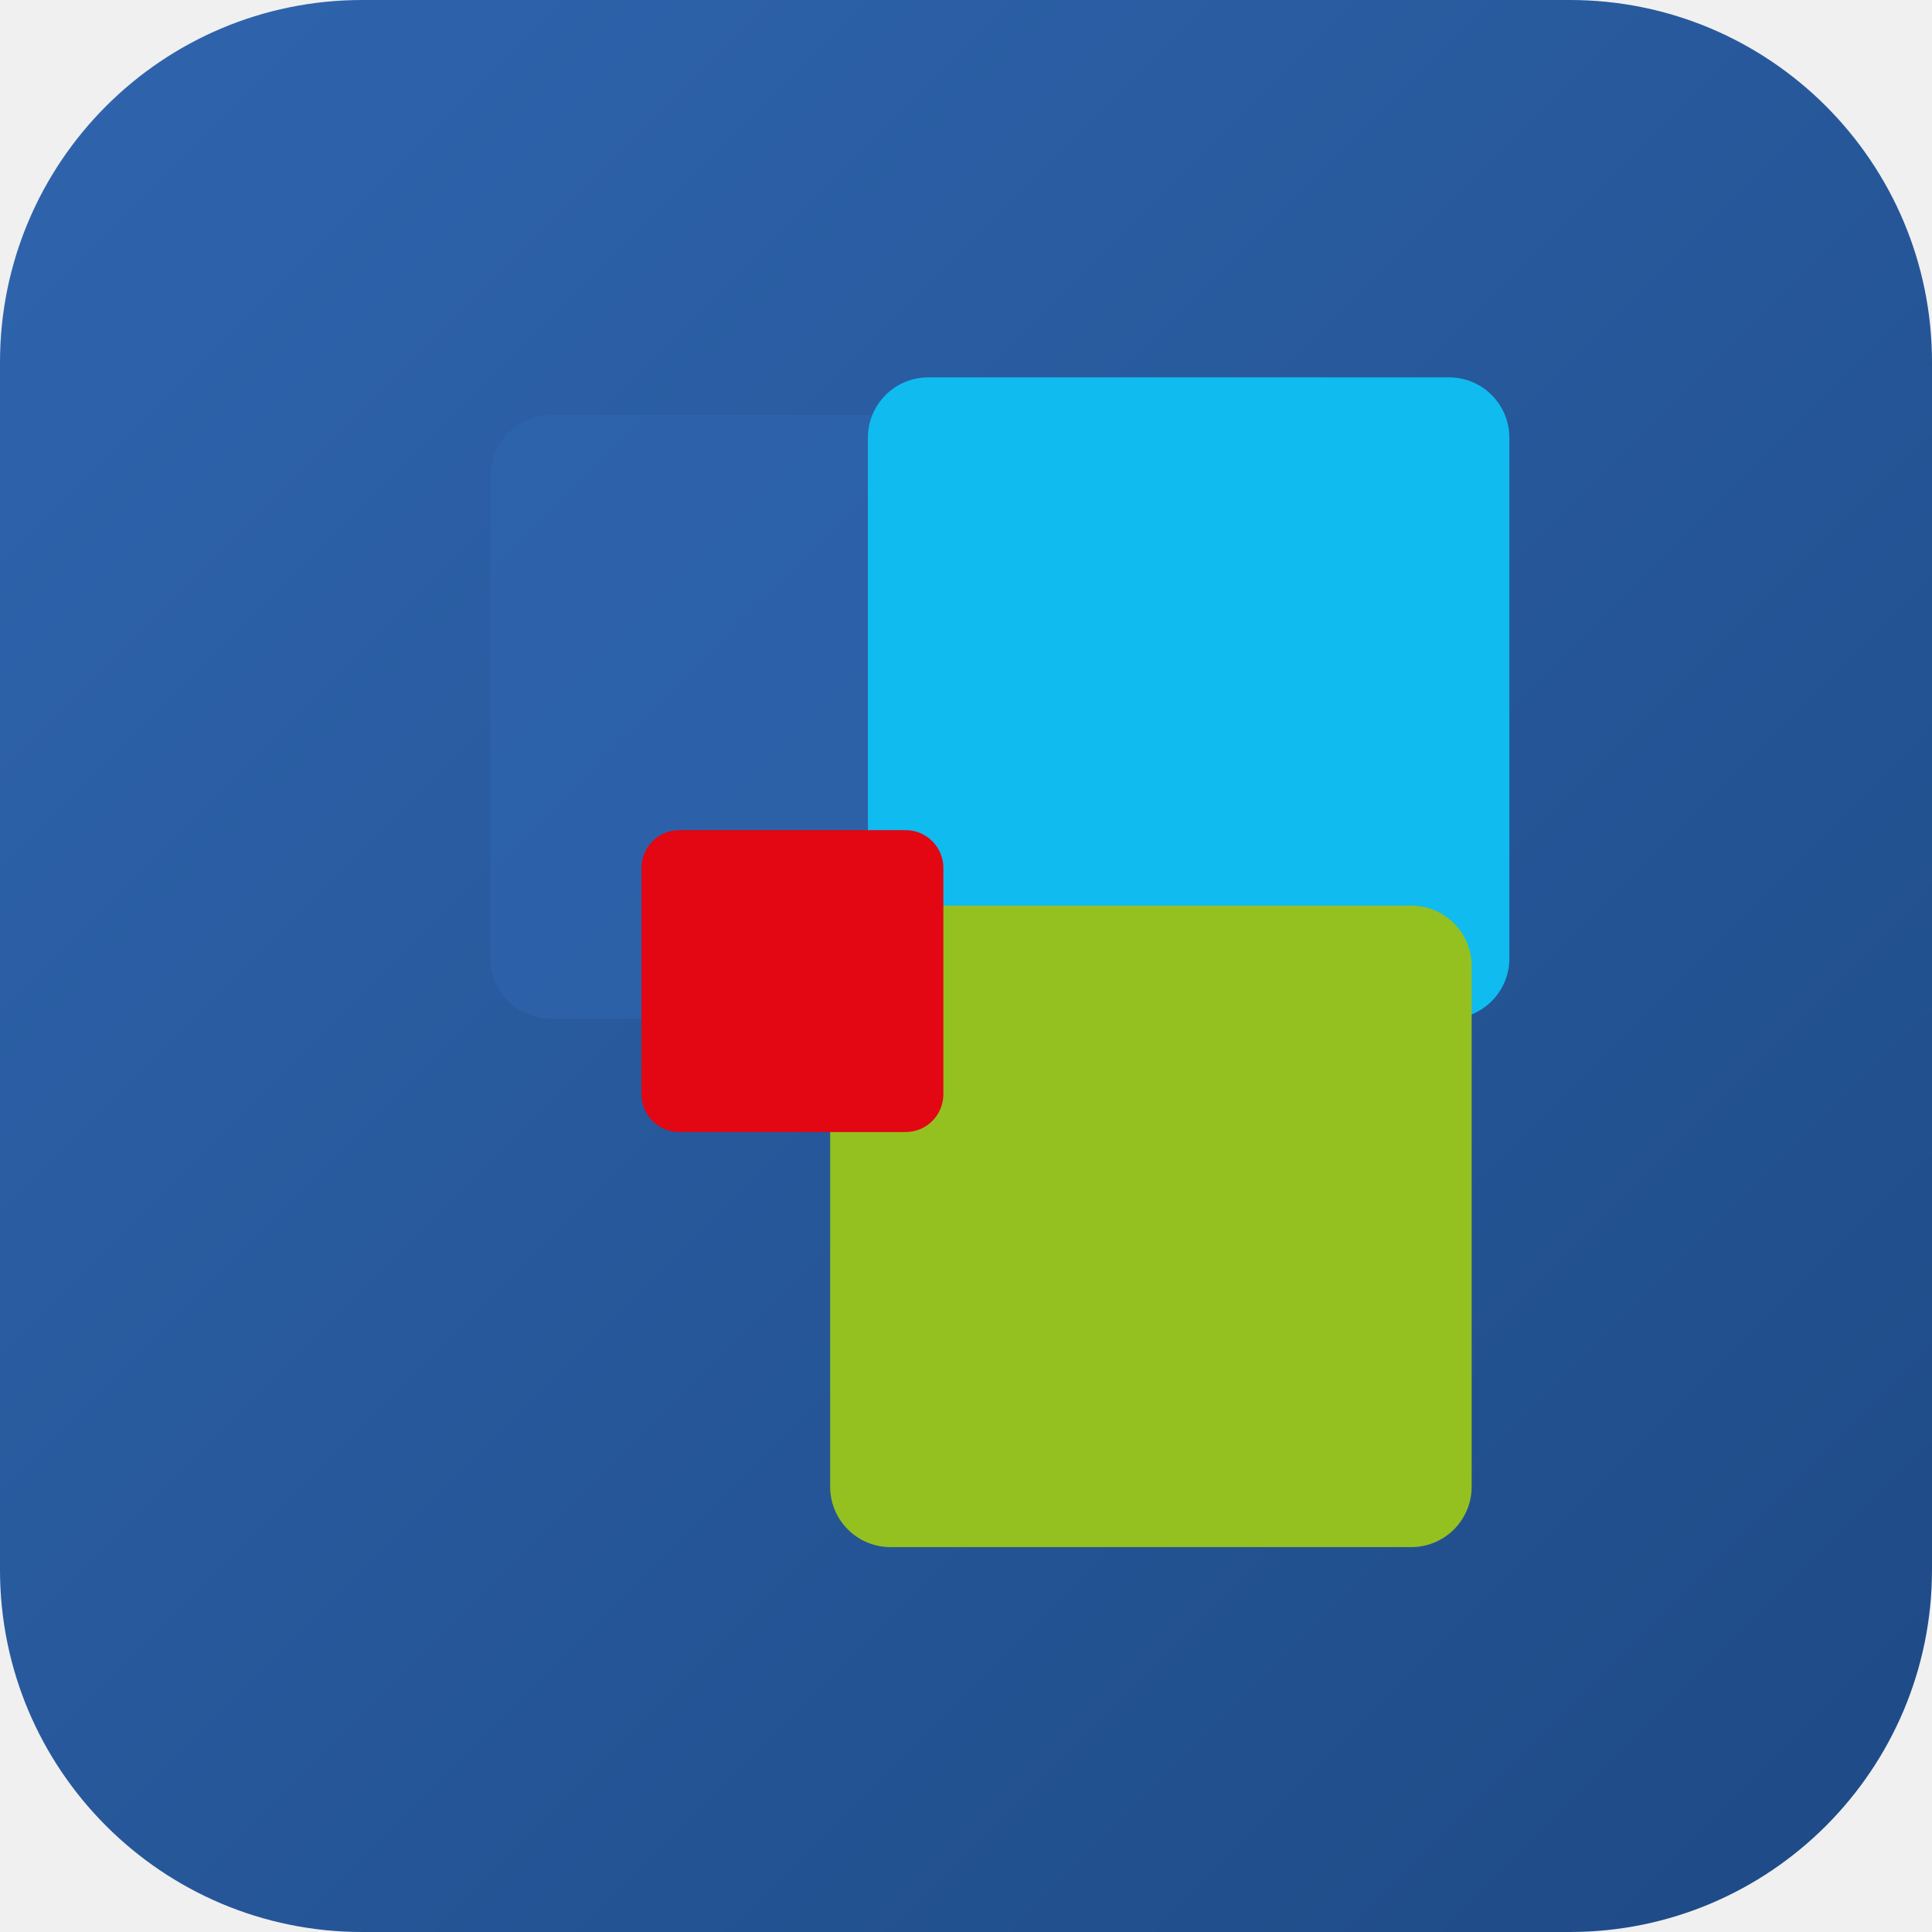
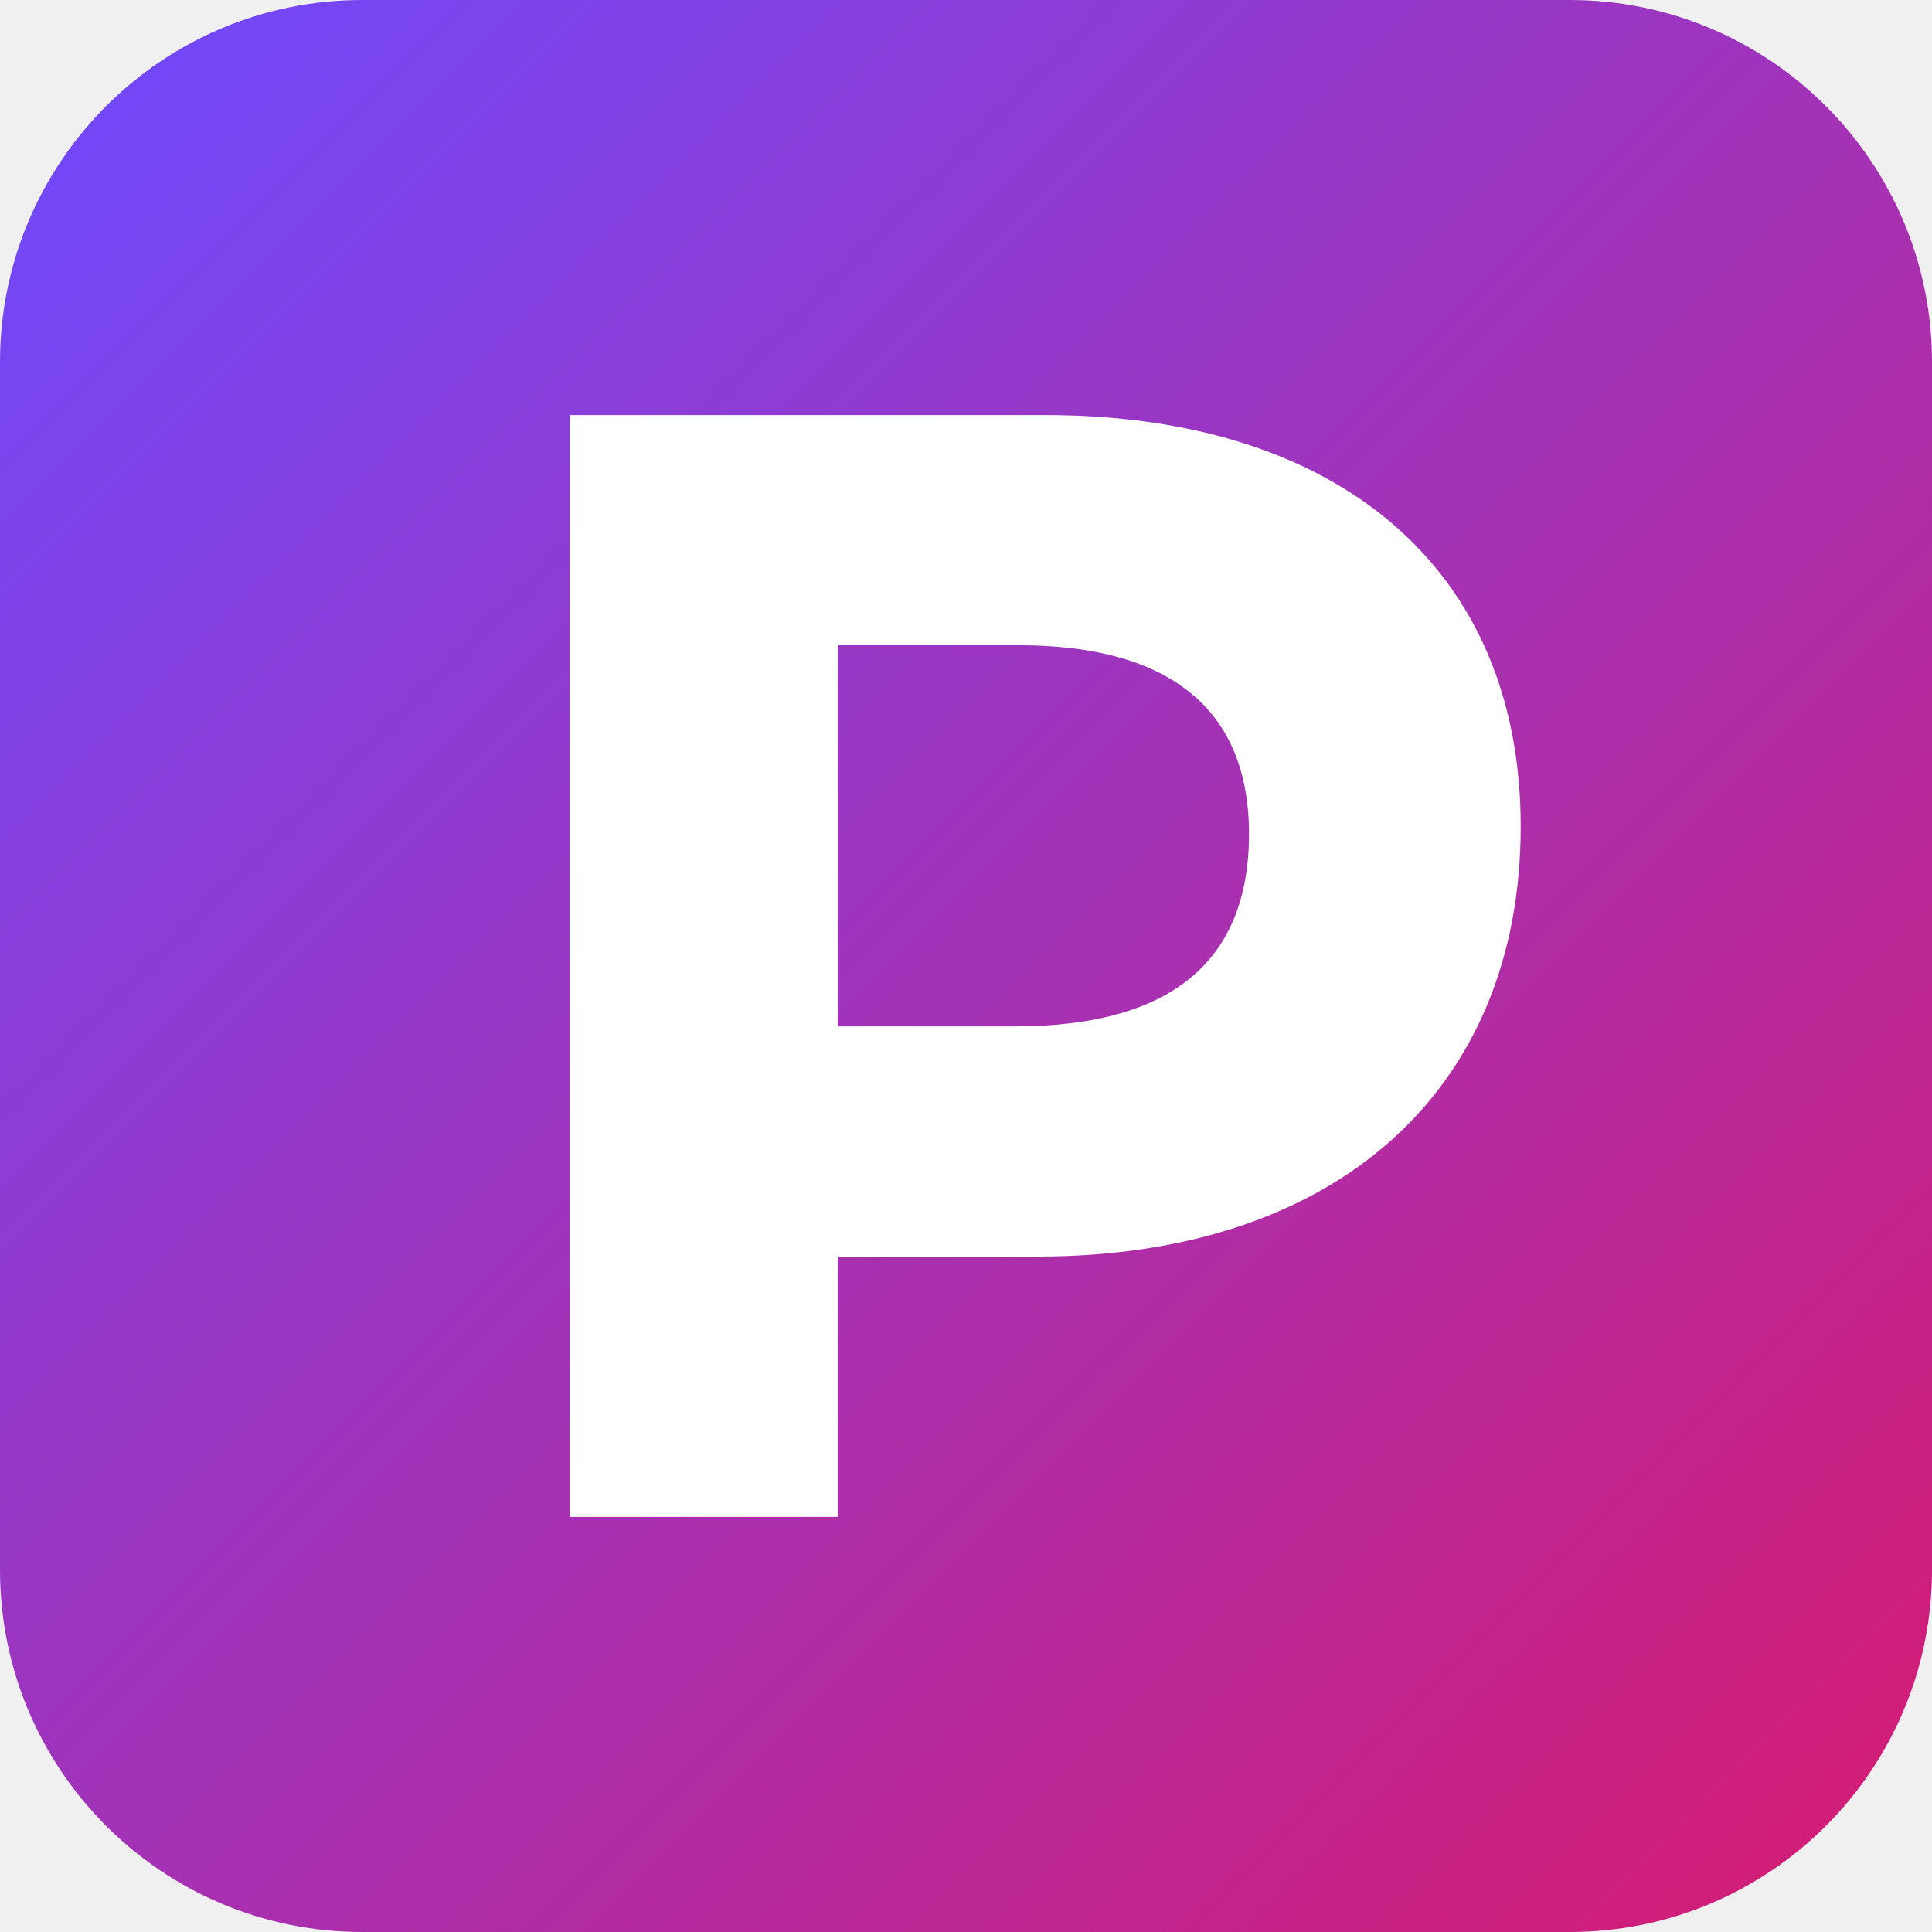
- <svg xmlns="http://www.w3.org/2000/svg" viewBox="0 0 512 512" width="512" height="512">
+ <svg xmlns="http://www.w3.org/2000/svg" viewBox="0 0 512 512" width="512" height="512" role="img" aria-label="Proficio Fachcheck">
  <defs>
    <linearGradient id="bgGrad" x1="0%" y1="0%" x2="100%" y2="100%">
-       <stop offset="0%" style="stop-color:#2F65AF;stop-opacity:1" />
-       <stop offset="100%" style="stop-color:#1E4A85;stop-opacity:1" />
+       <stop offset="0%" stop-color="#6D4AFF" />
+       <stop offset="100%" stop-color="#D81B70" />
    </linearGradient>
  </defs>
  <rect width="512" height="512" rx="96" fill="url(#bgGrad)" />
-   <rect x="130" y="110" width="160" height="160" rx="16" fill="#2F65AF" opacity="0.6" />
-   <rect x="230" y="100" width="170" height="170" rx="16" fill="#10BBEF" />
-   <rect x="220" y="240" width="170" height="170" rx="16" fill="#94C11F" />
-   <rect x="170" y="220" width="80" height="80" rx="10" fill="#E30613" />
+   <path d="M151 110h126c78 0 126 41 126 109 0 70-49 114-128 114h-53v69h-71V110Zm71 61v101h47c41 0 62-17 62-51 0-33-21-50-61-50h-48Z" fill="#fff" />
</svg>
